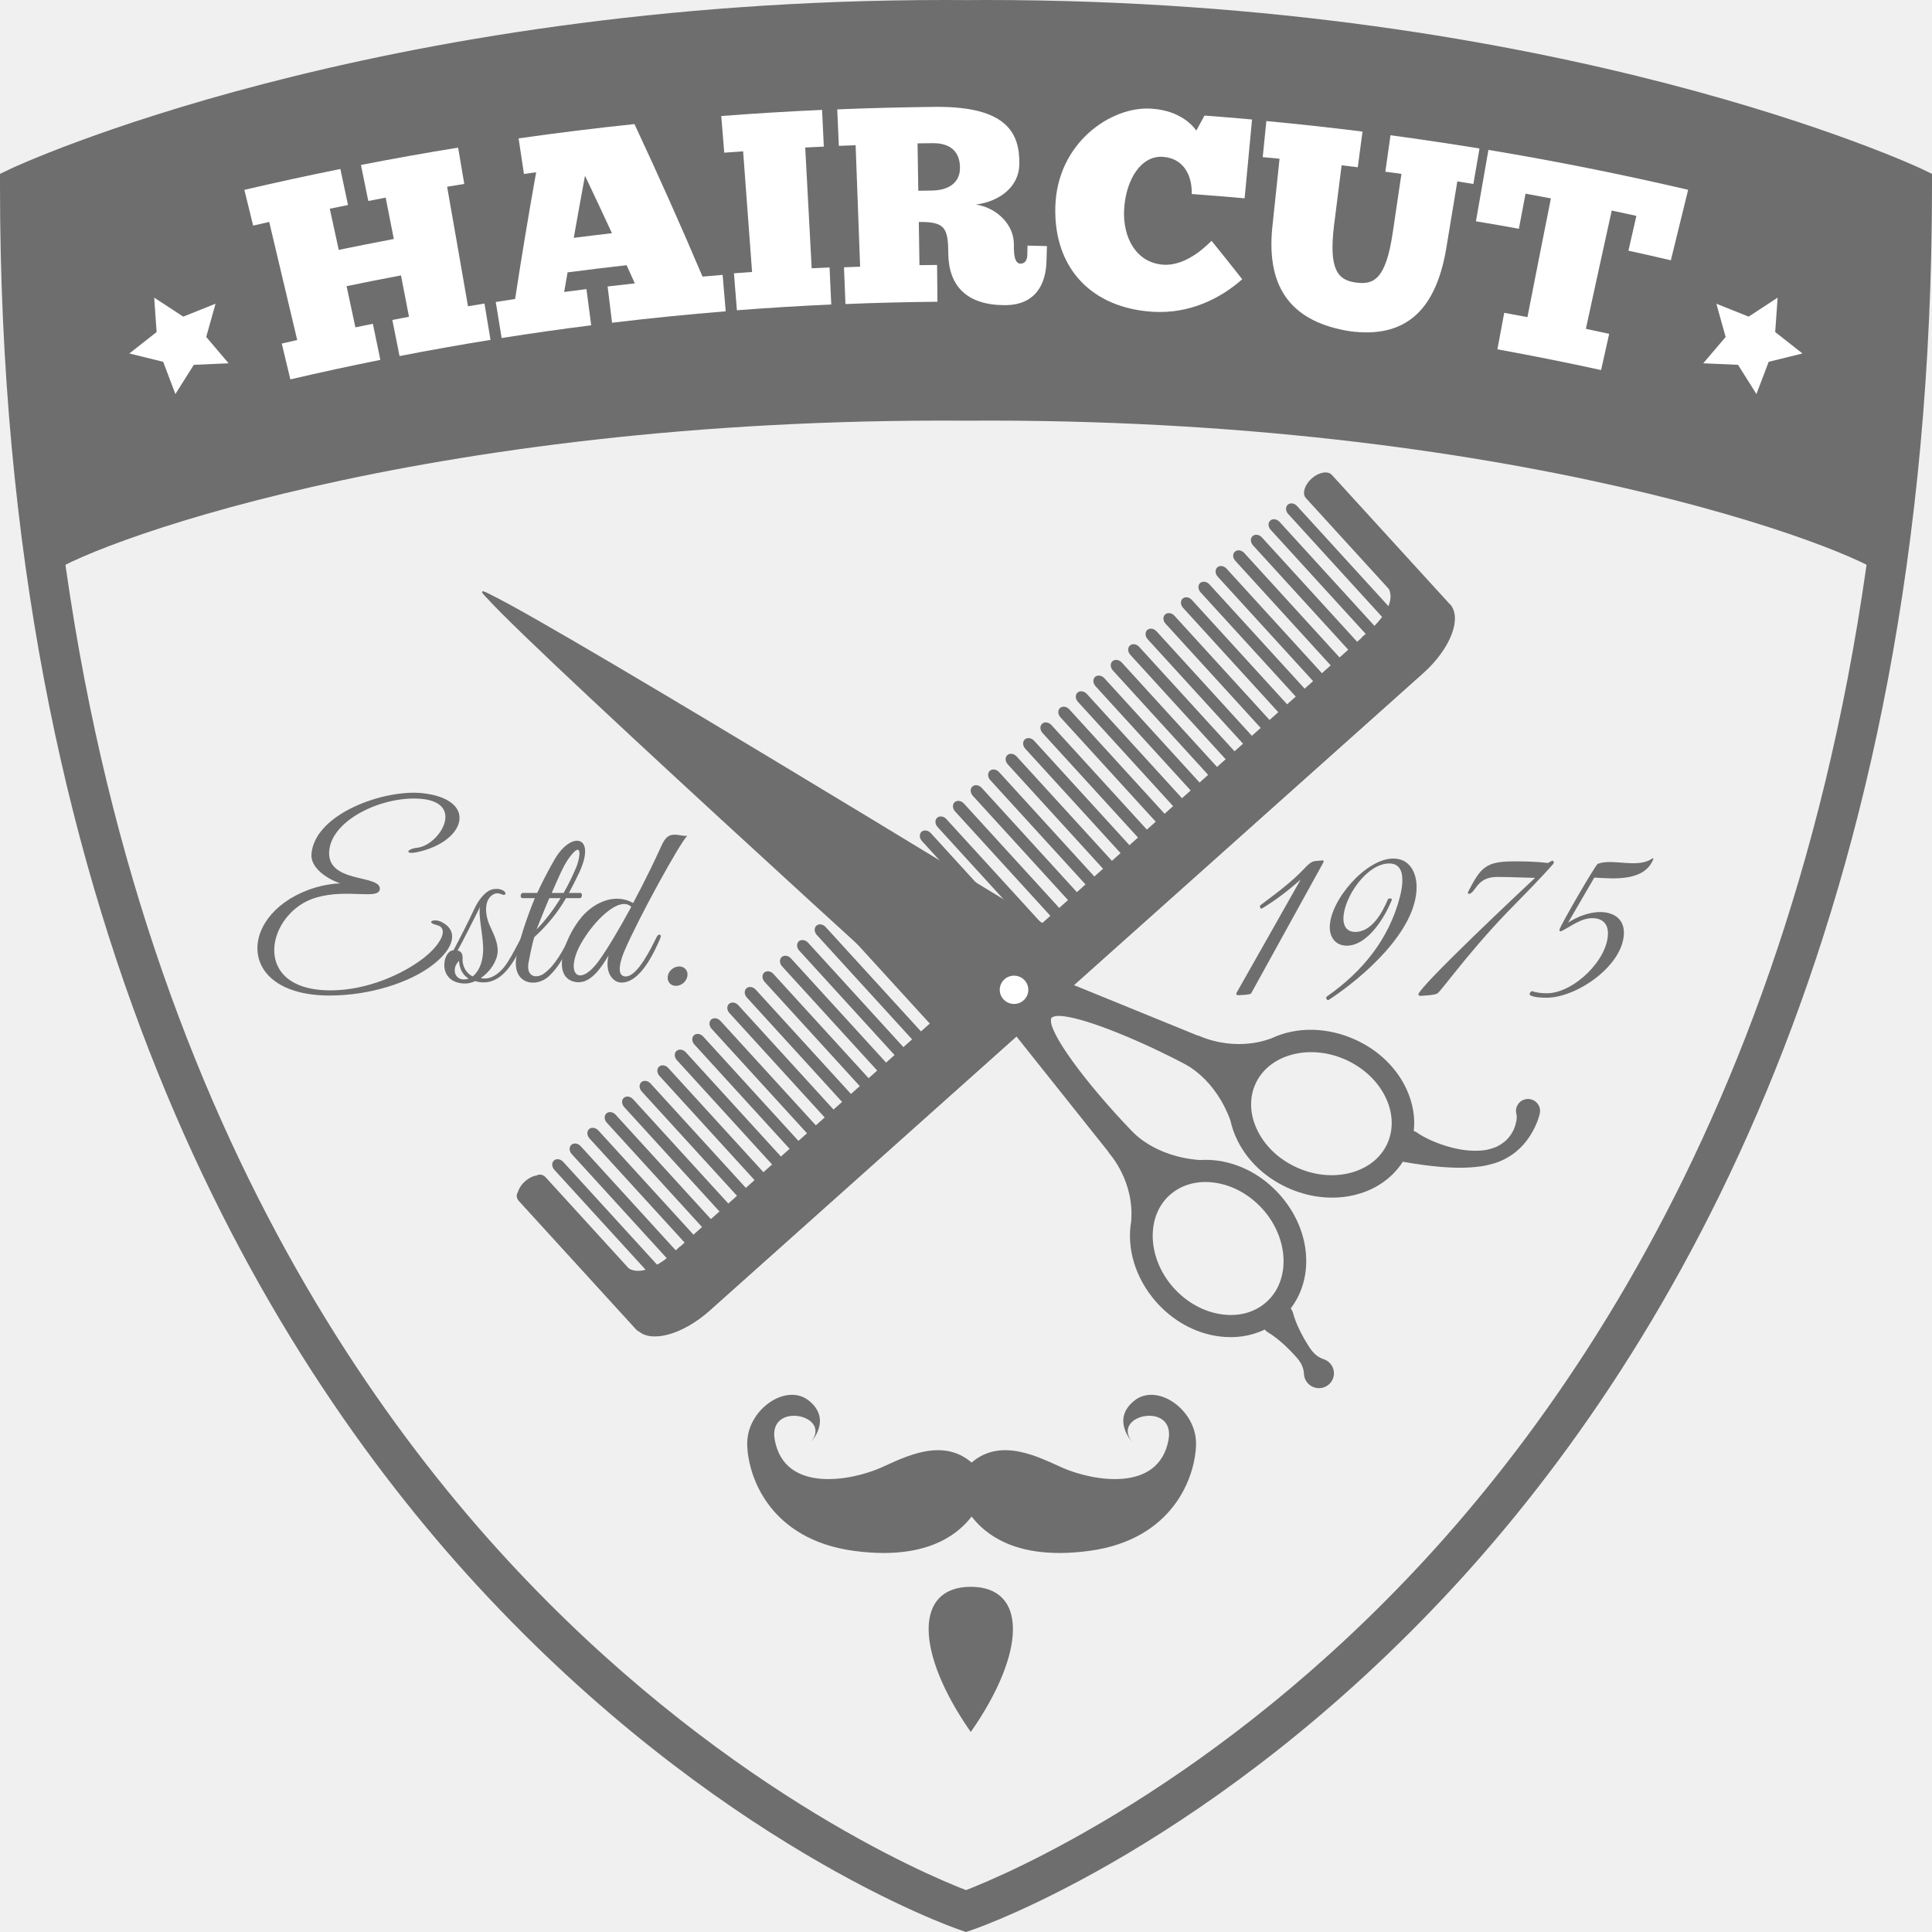
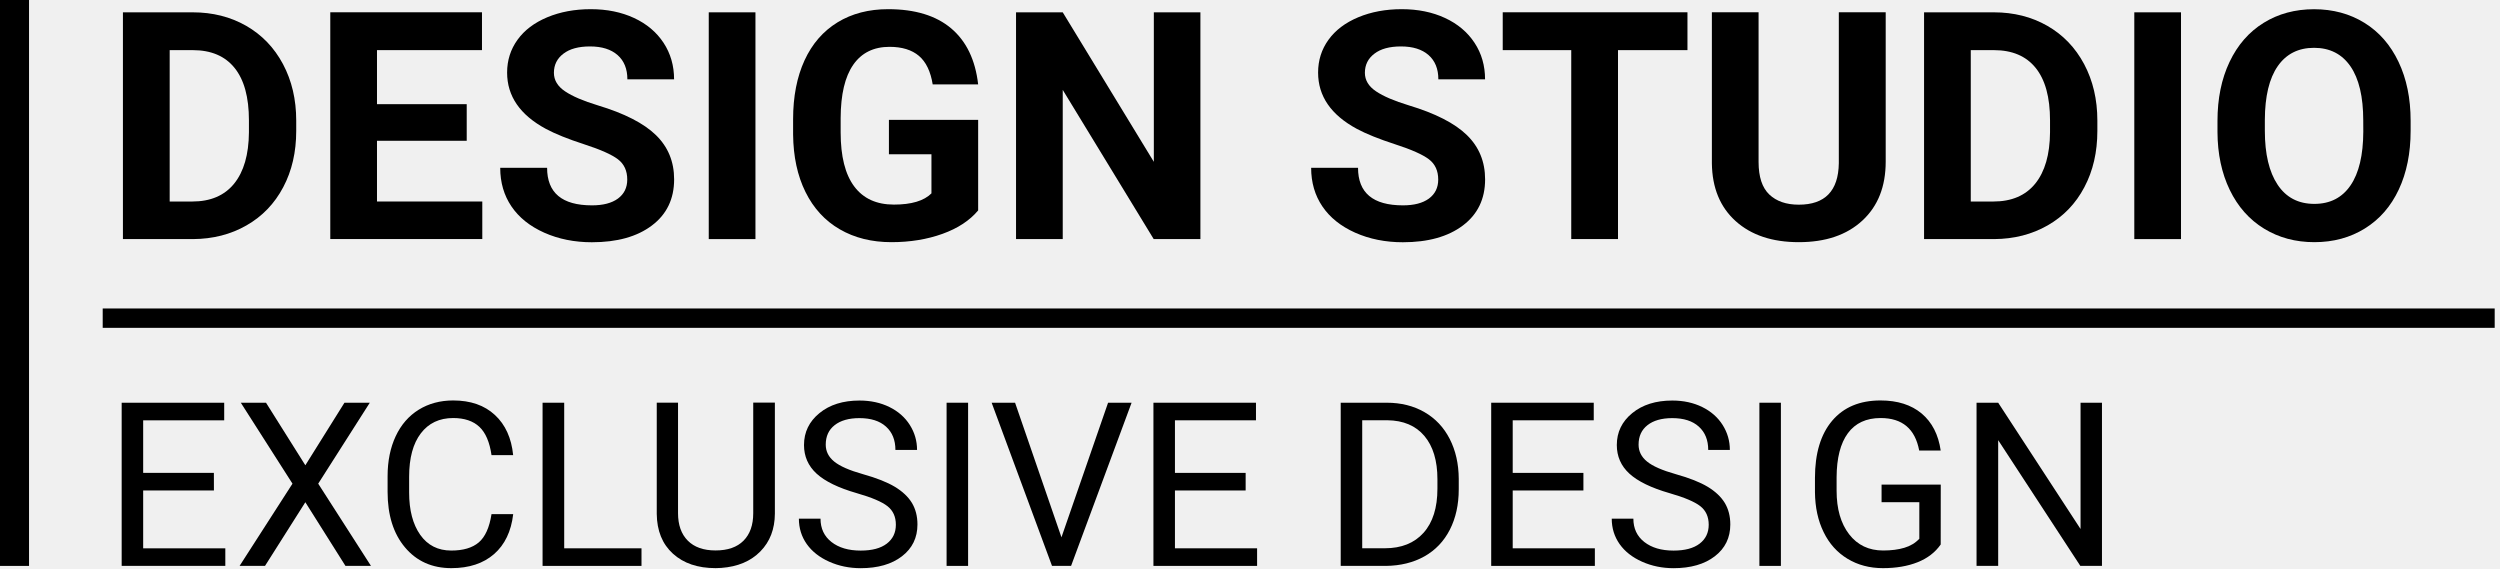
- <svg xmlns="http://www.w3.org/2000/svg" width="100" height="100" viewBox="0 0 100 100" fill="none">
-   <path d="M22.419 49.927C21.198 50.88 19.098 51.528 17.06 51.528C12.082 51.528 12.317 47.129 16.354 45.93C16.774 45.809 17.207 45.736 17.602 45.723C16.911 45.479 16.06 44.917 16.121 44.196C16.305 42.095 19.923 40.837 21.886 41.056C24.765 41.386 24.123 43.548 21.628 44.099C20.922 44.258 21.034 43.94 21.592 43.88C22.727 43.757 24.098 41.582 21.838 41.351C19.913 41.168 17.342 42.33 17.059 43.893C16.726 45.81 19.837 45.201 19.652 46.068C19.504 46.556 17.972 46.005 16.405 46.446C13.823 47.153 12.86 51.261 17.108 51.261C19.012 51.261 20.851 50.417 21.912 49.599C22.825 48.888 23.27 48.033 22.592 47.876C22.024 47.741 22.444 47.519 22.85 47.718C23.753 48.166 23.506 49.083 22.419 49.927Z" fill="#6E6E6E" />
-   <path d="M24.6 50.783C24.427 50.857 24.253 50.907 24.093 50.907C22.598 50.907 22.883 49.206 23.474 49.184C23.807 48.561 24.216 47.765 24.538 47.069C24.76 46.593 25.129 46.078 25.562 46.017C25.747 45.993 25.895 46.017 26.019 46.08C26.241 46.189 26.192 46.398 25.969 46.288C25.846 46.239 25.698 46.214 25.574 46.274C25.006 46.542 25.129 47.386 25.316 47.827C25.512 48.291 25.783 48.73 25.759 49.269C25.733 49.743 25.364 50.308 24.882 50.624L24.969 50.638C25.388 50.697 25.769 50.442 26.08 50.074C26.363 49.733 26.746 48.975 27.007 48.475C27.069 48.354 27.253 48.425 27.191 48.548C26.736 49.561 25.994 51.2 24.6 50.783ZM23.759 49.732C23.364 50.123 23.525 50.696 24.006 50.696C24.093 50.696 24.179 50.685 24.253 50.649C23.992 50.492 23.784 50.198 23.759 49.732ZM24.845 46.947C24.512 47.608 23.98 48.672 23.683 49.207C23.683 49.207 23.955 49.195 23.944 49.6C23.918 50.062 24.179 50.406 24.462 50.54C24.733 50.332 24.969 49.917 25.005 49.271C25.041 48.499 24.748 47.495 24.845 46.947Z" fill="#6E6E6E" />
-   <path d="M30.014 46.487H29.298C28.881 47.195 28.386 47.841 27.657 48.504C27.545 48.819 27.372 49.748 27.372 49.748C27.188 50.569 27.756 50.678 28.165 50.385C28.733 49.969 29.139 49.2 29.472 48.539C29.57 48.321 29.757 48.368 29.632 48.612C29.089 49.737 28.881 50.067 28.423 50.517C27.757 51.152 26.533 50.947 26.718 49.603C26.83 48.772 27.288 47.44 27.683 46.487H27.039C26.905 46.487 26.93 46.218 27.065 46.218H27.807C28.09 45.607 28.401 45.008 28.708 44.482C29.56 43.005 30.892 43.212 29.979 45.168C29.806 45.534 29.632 45.876 29.448 46.218H30.041C30.163 46.218 30.138 46.487 30.014 46.487ZM28.433 46.487C28.175 47.086 27.94 47.684 27.77 48.11C28.237 47.636 28.658 47.073 29.015 46.487H28.433ZM29.435 44.434C29.138 44.85 28.867 45.522 28.558 46.218H29.174C29.409 45.804 29.619 45.375 29.792 44.971C30.029 44.458 30.2 43.371 29.435 44.434Z" fill="#6E6E6E" />
-   <path d="M32.316 49.233C32.193 49.515 31.809 50.541 32.39 50.541C33.008 50.541 33.725 49.027 33.982 48.513C34.081 48.294 34.279 48.342 34.167 48.587C33.87 49.271 33.156 50.858 32.168 50.858C31.969 50.858 31.773 50.761 31.61 50.529C31.476 50.321 31.378 49.956 31.5 49.454C31.129 50.053 30.549 51.03 29.697 50.809C28.536 50.493 29.216 48.523 30.117 47.451C30.806 46.656 31.881 46.228 32.772 46.74C33.365 45.629 33.909 44.505 34.206 43.844C34.441 43.295 34.648 43.172 35.044 43.209C35.206 43.222 35.391 43.283 35.575 43.259C35.206 43.601 33.032 47.548 32.316 49.233ZM30.043 48.889C29.229 50.407 29.97 51.164 31.02 49.698C31.477 49.061 32.093 48.011 32.675 46.937C32.056 46.337 30.698 47.695 30.043 48.889Z" fill="#6E6E6E" />
-   <path d="M34.988 51.027C34.703 51.027 34.518 50.806 34.566 50.525C34.605 50.245 34.877 50.023 35.16 50.023C35.432 50.023 35.63 50.244 35.579 50.525C35.529 50.805 35.271 51.027 34.988 51.027Z" fill="#6E6E6E" />
-   <path d="M68.446 44.732L64.754 51.426C64.631 51.5 64.261 51.5 64.11 51.512C64.086 51.512 64.026 51.489 64 51.489L63.988 51.415C65.111 49.448 66.209 47.481 67.321 45.526C66.691 46.088 66.036 46.589 65.308 47.03H65.26L65.209 46.931L65.234 46.858C66.06 46.234 66.788 45.709 67.494 44.976C67.628 44.829 67.839 44.599 68.049 44.572L68.432 44.536C68.457 44.524 68.483 44.537 68.507 44.548V44.611L68.446 44.732Z" fill="#6E6E6E" />
-   <path d="M68.769 51.758H68.695L68.633 51.647L68.683 51.575C70.522 50.29 71.892 48.616 72.46 46.418C72.533 46.137 72.586 45.831 72.586 45.537C72.586 45.084 72.424 44.693 71.906 44.693C70.733 44.693 69.535 46.477 69.535 47.553C69.535 47.942 69.72 48.236 70.151 48.236C71.016 48.236 71.559 47.21 71.844 46.538L71.892 46.504L72.029 46.515L72.04 46.575C71.696 47.455 70.795 48.948 69.708 48.948C69.14 48.948 68.829 48.53 68.829 47.995C68.829 46.612 70.697 44.438 72.116 44.438C72.968 44.438 73.323 45.17 73.323 45.915C73.323 48.19 70.534 50.608 68.769 51.758Z" fill="#6E6E6E" />
-   <path d="M80.403 44.708C79.639 45.576 78.799 46.406 77.984 47.248C77.01 48.263 76.095 49.337 75.218 50.436C75.132 50.536 74.465 51.403 74.392 51.425C74.18 51.524 73.748 51.524 73.502 51.549L73.428 51.511L73.414 51.463C73.537 50.987 78.848 46.001 79.453 45.439C78.799 45.426 78.143 45.39 77.488 45.39C76.401 45.39 76.389 46.245 76.018 46.27L75.984 46.245V46.172C76.65 44.877 76.908 44.584 78.378 44.584C78.96 44.584 79.551 44.598 80.131 44.668C80.181 44.632 80.316 44.547 80.38 44.547L80.428 44.621L80.403 44.708Z" fill="#6E6E6E" />
-   <path d="M82.521 45.423L81.163 47.759C81.62 47.451 82.261 47.207 82.818 47.207C83.496 47.207 84.053 47.538 84.053 48.271C84.053 49.958 81.62 51.642 80.052 51.642C79.817 51.642 79.372 51.631 79.176 51.495V51.41L79.249 51.324L79.3 51.3C79.534 51.386 79.817 51.411 80.064 51.411C81.448 51.411 83.227 49.677 83.227 48.308C83.227 47.806 82.93 47.524 82.424 47.524C81.819 47.524 81.313 47.953 80.794 48.208L80.719 48.185V48.111C80.832 47.782 82.534 44.851 82.695 44.714C83.449 44.409 84.795 44.983 85.535 44.422L85.585 44.446C85.139 45.632 83.56 45.486 82.521 45.423Z" fill="#6E6E6E" />
-   <path d="M50.001 100L49.663 99.883C49.152 99.71 37.033 95.434 24.757 82.131C13.464 69.894 0 47.385 0 9.639V8.999L0.584 8.72C0.769 8.633 19.272 0 48.954 0L50.008 0.005L51.049 0C80.727 0 99.235 8.633 99.416 8.72L100 8.999V9.639C100 47.385 86.541 69.894 75.248 82.131C62.971 95.434 50.851 99.709 50.34 99.883L50.001 100ZM2.06 10.298C2.216 46.994 15.293 68.858 26.276 80.757C37.085 92.47 47.963 97.047 50.001 97.832C52.043 97.04 62.993 92.421 73.807 80.67C84.753 68.774 97.784 46.929 97.94 10.298C94.607 8.869 77.306 2.037 51.048 2.037L50.007 2.042L48.953 2.037C22.693 2.038 5.391 8.869 2.06 10.298Z" fill="#6E6E6E" />
-   <path d="M49.999 21.774C78.336 21.582 96.097 28.432 97.581 29.818C98.469 23.621 98.969 16.914 98.969 9.635C98.969 9.635 80.413 0.813 50.001 1.019C19.589 0.813 1.031 9.635 1.031 9.635C1.031 16.914 1.531 23.621 2.421 29.818C3.904 28.432 21.66 21.582 49.999 21.774Z" fill="#6E6E6E" />
-   <path d="M17.618 8.747C17.75 9.368 17.881 9.99 18.013 10.611C17.698 10.673 17.386 10.738 17.07 10.804C17.223 11.513 17.379 12.225 17.533 12.934C18.481 12.738 19.432 12.55 20.384 12.369C20.243 11.657 20.104 10.945 19.962 10.229C19.663 10.287 19.364 10.345 19.063 10.403C18.938 9.781 18.809 9.159 18.682 8.537C20.353 8.213 22.03 7.912 23.712 7.641C23.817 8.267 23.925 8.894 24.031 9.521C23.735 9.568 23.438 9.615 23.143 9.665C23.507 11.726 23.864 13.788 24.223 15.853C24.508 15.803 24.791 15.758 25.076 15.711C25.181 16.337 25.284 16.964 25.389 17.592C23.814 17.847 22.245 18.124 20.681 18.43C20.556 17.805 20.432 17.184 20.307 16.561C20.595 16.504 20.882 16.45 21.169 16.395C21.033 15.683 20.894 14.969 20.755 14.255C19.812 14.433 18.875 14.618 17.939 14.811C18.092 15.521 18.242 16.232 18.395 16.944C18.697 16.88 18.998 16.818 19.299 16.758C19.428 17.381 19.557 18.002 19.687 18.627C18.128 18.94 16.574 19.276 15.029 19.637C14.88 19.018 14.732 18.402 14.584 17.783C14.851 17.72 15.115 17.659 15.383 17.599C14.904 15.562 14.42 13.524 13.934 11.487C13.656 11.55 13.379 11.614 13.103 11.678C12.95 11.062 12.799 10.445 12.648 9.827C14.297 9.442 15.954 9.081 17.618 8.747Z" fill="white" />
-   <path d="M31.68 16.705C31.603 16.079 31.525 15.454 31.45 14.828C31.918 14.773 32.389 14.72 32.858 14.667C32.717 14.354 32.576 14.04 32.432 13.727C31.414 13.841 30.396 13.966 29.378 14.098C29.317 14.438 29.259 14.776 29.201 15.113C29.587 15.061 29.97 15.013 30.355 14.964C30.437 15.588 30.518 16.212 30.6 16.837C29.052 17.033 27.505 17.253 25.964 17.496C25.863 16.874 25.761 16.253 25.66 15.631C25.993 15.578 26.326 15.528 26.662 15.476C26.997 13.288 27.36 11.102 27.751 8.916C27.538 8.943 27.331 8.975 27.119 9.004C27.027 8.391 26.934 7.777 26.843 7.162C28.835 6.88 30.837 6.631 32.839 6.422C34.064 9.039 35.24 11.673 36.363 14.317C36.71 14.287 37.057 14.257 37.404 14.228C37.457 14.857 37.509 15.484 37.562 16.113C35.595 16.274 33.637 16.469 31.68 16.705ZM31.674 12.07C31.214 11.077 30.752 10.085 30.279 9.097C30.081 10.169 29.887 11.241 29.698 12.311C30.358 12.228 31.015 12.145 31.674 12.07Z" fill="white" />
-   <path d="M42.55 5.688C42.579 6.321 42.609 6.956 42.641 7.588C42.319 7.603 41.999 7.618 41.678 7.636C41.79 9.72 41.901 11.804 42.013 13.887C42.319 13.872 42.629 13.857 42.938 13.844C42.967 14.484 42.997 15.122 43.026 15.76C41.396 15.834 39.767 15.934 38.142 16.059C38.092 15.421 38.039 14.784 37.989 14.146C38.302 14.123 38.614 14.1 38.927 14.077C38.774 11.994 38.619 9.911 38.464 7.832C38.138 7.855 37.811 7.88 37.487 7.903C37.435 7.27 37.382 6.638 37.332 6.005C39.07 5.871 40.809 5.767 42.55 5.688Z" fill="white" />
-   <path d="M48.453 5.531C52.115 5.512 52.793 6.886 52.76 8.52C52.737 9.647 51.776 10.42 50.513 10.589C51.566 10.737 52.495 11.619 52.478 12.658C52.466 13.277 52.551 13.64 52.818 13.646C53.043 13.649 53.167 13.477 53.174 13.189C53.176 13.03 53.181 12.872 53.183 12.713C53.519 12.721 53.854 12.727 54.19 12.737C54.182 13.002 54.173 13.266 54.166 13.53C54.132 14.729 53.584 15.819 51.954 15.795C50.029 15.774 49.096 14.794 49.082 13.104C49.075 11.791 48.907 11.471 47.557 11.49C47.569 12.235 47.581 12.98 47.591 13.725C47.897 13.72 48.2 13.716 48.503 13.713C48.508 14.348 48.515 14.984 48.522 15.618C46.934 15.634 45.347 15.672 43.761 15.738C43.737 15.102 43.709 14.468 43.684 13.835C43.962 13.824 44.242 13.813 44.52 13.804C44.443 11.708 44.364 9.614 44.287 7.518C43.997 7.528 43.708 7.537 43.418 7.549C43.391 6.921 43.363 6.291 43.336 5.661C45.041 5.59 46.746 5.55 48.453 5.531ZM47.531 9.873C47.761 9.869 47.989 9.867 48.221 9.863C49.109 9.853 49.691 9.45 49.688 8.686C49.688 7.833 49.174 7.4 48.268 7.411C48.01 7.413 47.753 7.415 47.492 7.421C47.505 8.238 47.517 9.055 47.531 9.873Z" fill="white" />
-   <path d="M64.297 14.455C63.183 15.44 61.581 16.259 59.659 16.137C56.56 15.945 54.544 13.942 54.623 10.722C54.703 7.401 57.499 5.496 59.573 5.623C61.151 5.717 61.794 6.579 61.92 6.76C62.061 6.501 62.2 6.242 62.344 5.982C63.163 6.043 63.985 6.11 64.806 6.185C64.676 7.545 64.546 8.904 64.421 10.265C63.508 10.183 62.594 10.108 61.684 10.042C61.709 9.104 61.282 8.188 60.18 8.117C59.062 8.048 58.265 9.294 58.183 10.865C58.113 12.292 58.806 13.609 60.221 13.701C61.469 13.782 62.56 12.598 62.711 12.465C63.246 13.126 63.776 13.789 64.297 14.455Z" fill="white" />
-   <path d="M70.524 6.811C70.44 7.428 70.36 8.042 70.278 8.658C70 8.623 69.72 8.587 69.442 8.555C69.315 9.587 69.184 10.616 69.052 11.648C68.767 13.955 69.241 14.503 70.189 14.626C71.092 14.745 71.729 14.486 72.09 12.029C72.239 11.018 72.389 10.009 72.538 9C72.26 8.962 71.98 8.924 71.705 8.887C71.793 8.258 71.885 7.629 71.972 7.001C73.512 7.209 75.047 7.436 76.578 7.687C76.47 8.298 76.367 8.911 76.262 9.523C75.986 9.477 75.707 9.432 75.431 9.39C75.237 10.543 75.048 11.696 74.859 12.849C74.293 16.227 72.61 17.505 69.88 17.146C66.957 16.684 65.525 15.024 65.855 11.761C65.978 10.581 66.104 9.397 66.229 8.216C65.939 8.187 65.649 8.158 65.359 8.133C65.424 7.51 65.484 6.889 65.546 6.266C67.209 6.422 68.869 6.604 70.524 6.811Z" fill="white" />
-   <path d="M86.483 13.473C85.752 13.302 85.02 13.134 84.287 12.975C84.421 12.373 84.563 11.773 84.699 11.173C84.275 11.079 83.85 10.988 83.423 10.898C82.974 12.94 82.526 14.979 82.084 17.021C82.489 17.105 82.889 17.192 83.291 17.28C83.152 17.906 83.013 18.53 82.872 19.154C81.092 18.765 79.302 18.407 77.506 18.081C77.623 17.451 77.741 16.822 77.858 16.192C78.26 16.265 78.659 16.339 79.06 16.414C79.462 14.367 79.865 12.316 80.274 10.269C79.836 10.187 79.4 10.105 78.962 10.024C78.845 10.631 78.732 11.236 78.617 11.841C77.875 11.705 77.138 11.577 76.394 11.454C76.609 10.223 76.823 8.989 77.041 7.758C80.51 8.336 83.959 9.026 87.378 9.824C87.079 11.039 86.779 12.257 86.483 13.473Z" fill="white" />
-   <path d="M92.01 15.406L91.884 17.187L93.296 18.296L91.547 18.727L90.912 20.395L89.959 18.883L88.16 18.804L89.319 17.44L88.838 15.721L90.509 16.389L92.01 15.406Z" fill="white" />
-   <path d="M7.981 15.406L8.106 17.187L6.695 18.296L8.446 18.727L9.078 20.395L10.033 18.883L11.833 18.804L10.674 17.44L11.156 15.721L9.485 16.389L7.981 15.406Z" fill="white" />
-   <path d="M47.719 43.531L53.783 50.176C53.919 50.328 54.137 50.357 54.264 50.245C54.389 50.131 54.381 49.917 54.243 49.768L48.178 43.121C48.039 42.97 47.824 42.94 47.699 43.052C47.573 43.166 47.58 43.378 47.719 43.531Z" fill="#6E6E6E" />
-   <path d="M46.808 44.344L52.873 50.989C53.009 51.138 53.224 51.169 53.352 51.057C53.479 50.944 53.469 50.73 53.333 50.581L47.268 43.934C47.129 43.783 46.914 43.751 46.789 43.866C46.662 43.977 46.671 44.192 46.808 44.344Z" fill="#6E6E6E" />
-   <path d="M45.906 45.157L51.969 51.803C52.108 51.954 52.323 51.983 52.45 51.871C52.575 51.755 52.569 51.541 52.427 51.392L46.364 44.747C46.228 44.595 46.013 44.565 45.885 44.676C45.76 44.792 45.768 45.005 45.906 45.157Z" fill="#6E6E6E" />
-   <path d="M45.015 45.962L51.079 52.606C51.217 52.758 51.432 52.787 51.557 52.675C51.684 52.559 51.676 52.347 51.536 52.196L45.473 45.553C45.337 45.401 45.122 45.369 44.994 45.481C44.869 45.595 44.879 45.81 45.015 45.962Z" fill="#6E6E6E" />
-   <path d="M44.109 46.779L50.175 53.426C50.312 53.577 50.526 53.608 50.654 53.494C50.779 53.378 50.771 53.167 50.633 53.015L44.57 46.372C44.429 46.219 44.214 46.19 44.089 46.302C43.963 46.412 43.972 46.627 44.109 46.779Z" fill="#6E6E6E" />
-   <path d="M43.195 47.58L49.26 54.223C49.399 54.377 49.614 54.406 49.742 54.294C49.867 54.18 49.858 53.966 49.718 53.812L43.656 47.169C43.517 47.017 43.302 46.986 43.177 47.1C43.049 47.215 43.056 47.429 43.195 47.58Z" fill="#6E6E6E" />
-   <path d="M42.278 48.394L48.341 55.037C48.478 55.188 48.696 55.217 48.823 55.108C48.948 54.992 48.94 54.778 48.802 54.627L42.736 47.983C42.599 47.829 42.384 47.798 42.257 47.913C42.132 48.027 42.139 48.242 42.278 48.394Z" fill="#6E6E6E" />
-   <path d="M41.368 49.203L47.431 55.847C47.568 55.998 47.783 56.029 47.91 55.915C48.036 55.802 48.027 55.588 47.889 55.436L41.825 48.793C41.688 48.642 41.473 48.613 41.346 48.722C41.222 48.837 41.229 49.05 41.368 49.203Z" fill="#6E6E6E" />
-   <path d="M40.479 50.017L46.545 56.662C46.681 56.814 46.899 56.843 47.024 56.728C47.151 56.617 47.141 56.403 47.005 56.249L40.939 49.606C40.803 49.455 40.587 49.423 40.46 49.538C40.335 49.651 40.342 49.865 40.479 50.017Z" fill="#6E6E6E" />
-   <path d="M39.576 50.82L45.639 57.464C45.776 57.615 45.991 57.646 46.116 57.534C46.243 57.421 46.235 57.205 46.097 57.053L40.031 50.41C39.895 50.258 39.68 50.229 39.555 50.342C39.427 50.455 39.437 50.669 39.576 50.82Z" fill="#6E6E6E" />
-   <path d="M38.658 51.632L44.72 58.278C44.859 58.429 45.074 58.458 45.199 58.346C45.327 58.233 45.319 58.019 45.181 57.867L39.115 51.222C38.978 51.072 38.763 51.041 38.638 51.153C38.51 51.267 38.518 51.483 38.658 51.632Z" fill="#6E6E6E" />
-   <path d="M37.755 52.435L43.819 59.083C43.955 59.234 44.173 59.263 44.298 59.154C44.425 59.038 44.417 58.822 44.277 58.673L38.213 52.027C38.074 51.876 37.861 51.847 37.736 51.959C37.606 52.071 37.616 52.286 37.755 52.435Z" fill="#6E6E6E" />
-   <path d="M36.831 53.249L42.897 59.893C43.033 60.044 43.248 60.076 43.376 59.963C43.501 59.85 43.492 59.634 43.355 59.483L37.29 52.841C37.151 52.69 36.938 52.659 36.811 52.769C36.687 52.883 36.694 53.098 36.831 53.249Z" fill="#6E6E6E" />
-   <path d="M35.941 54.062L42.007 60.71C42.144 60.859 42.359 60.888 42.484 60.776C42.611 60.662 42.604 60.449 42.465 60.299L36.4 53.654C36.261 53.5 36.046 53.471 35.921 53.585C35.795 53.696 35.804 53.913 35.941 54.062Z" fill="#6E6E6E" />
-   <path d="M35.035 54.873L41.098 61.518C41.237 61.67 41.452 61.701 41.577 61.589C41.707 61.475 41.699 61.259 41.558 61.11L35.495 54.464C35.358 54.313 35.143 54.284 35.016 54.396C34.889 54.51 34.896 54.721 35.035 54.873Z" fill="#6E6E6E" />
-   <path d="M34.133 55.688L40.197 62.334C40.336 62.483 40.549 62.514 40.676 62.4C40.802 62.286 40.793 62.075 40.656 61.923L34.591 55.28C34.455 55.126 34.24 55.095 34.112 55.21C33.987 55.321 33.994 55.537 34.133 55.688Z" fill="#6E6E6E" />
-   <path d="M33.214 56.493L39.28 63.136C39.417 63.288 39.634 63.317 39.759 63.205C39.887 63.094 39.877 62.877 39.738 62.726L33.673 56.083C33.537 55.931 33.322 55.9 33.194 56.014C33.068 56.128 33.078 56.343 33.214 56.493Z" fill="#6E6E6E" />
-   <path d="M32.31 57.304L38.374 63.95C38.51 64.099 38.725 64.13 38.85 64.018C38.978 63.902 38.969 63.691 38.832 63.539L32.766 56.893C32.629 56.744 32.414 56.713 32.289 56.825C32.162 56.937 32.171 57.15 32.31 57.304Z" fill="#6E6E6E" />
-   <path d="M31.407 58.109L37.472 64.755C37.611 64.906 37.823 64.935 37.953 64.821C38.078 64.708 38.07 64.496 37.93 64.344L31.867 57.699C31.728 57.547 31.513 57.518 31.388 57.631C31.261 57.743 31.267 57.958 31.407 58.109Z" fill="#6E6E6E" />
-   <path d="M30.511 58.923L36.576 65.564C36.715 65.718 36.928 65.749 37.055 65.635C37.183 65.522 37.174 65.308 37.034 65.156L30.972 58.513C30.83 58.361 30.618 58.33 30.49 58.442C30.365 58.558 30.375 58.772 30.511 58.923Z" fill="#6E6E6E" />
-   <path d="M29.594 59.736L35.656 66.379C35.795 66.531 36.01 66.562 36.138 66.45C36.264 66.334 36.257 66.12 36.118 65.969L30.054 59.323C29.918 59.174 29.703 59.143 29.575 59.255C29.448 59.37 29.455 59.584 29.594 59.736Z" fill="#6E6E6E" />
-   <path d="M28.693 60.549L34.757 67.19C34.894 67.344 35.109 67.375 35.236 67.26C35.363 67.145 35.353 66.933 35.217 66.782L29.152 60.139C29.013 59.985 28.8 59.956 28.673 60.068C28.544 60.181 28.554 60.399 28.693 60.549Z" fill="#6E6E6E" />
-   <path d="M27.781 61.342L33.845 67.988C33.984 68.139 34.199 68.171 34.324 68.058C34.451 67.945 34.443 67.729 34.303 67.58L28.24 60.934C28.101 60.783 27.886 60.752 27.759 60.866C27.635 60.978 27.644 61.191 27.781 61.342Z" fill="#6E6E6E" />
-   <path d="M26.856 62.163L32.92 68.808C33.059 68.958 33.274 68.989 33.399 68.879C33.526 68.766 33.518 68.549 33.378 68.398L27.314 61.752C27.178 61.603 26.963 61.572 26.835 61.686C26.708 61.799 26.718 62.011 26.856 62.163Z" fill="#6E6E6E" />
-   <path d="M66.675 26.602L72.737 33.248C72.879 33.397 73.092 33.429 73.221 33.315C73.346 33.2 73.338 32.987 73.198 32.836L67.135 26.192C66.996 26.04 66.784 26.01 66.656 26.123C66.529 26.237 66.538 26.451 66.675 26.602Z" fill="#6E6E6E" />
-   <path d="M65.77 27.422L71.834 34.066C71.973 34.217 72.188 34.249 72.315 34.135C72.44 34.022 72.432 33.807 72.292 33.656L66.229 27.012C66.09 26.86 65.875 26.83 65.75 26.944C65.621 27.057 65.633 27.271 65.77 27.422Z" fill="#6E6E6E" />
-   <path d="M64.854 28.226L70.92 34.872C71.057 35.022 71.274 35.053 71.399 34.94C71.527 34.825 71.519 34.612 71.378 34.46L65.315 27.816C65.176 27.665 64.963 27.635 64.836 27.747C64.708 27.861 64.719 28.075 64.854 28.226Z" fill="#6E6E6E" />
-   <path d="M63.941 29.029L70.003 35.676C70.142 35.827 70.357 35.858 70.484 35.746C70.612 35.631 70.601 35.419 70.463 35.266L64.4 28.62C64.263 28.469 64.046 28.44 63.921 28.554C63.79 28.665 63.799 28.878 63.941 29.029Z" fill="#6E6E6E" />
-   <path d="M63.027 29.845L69.093 36.489C69.227 36.641 69.444 36.67 69.572 36.56C69.697 36.444 69.689 36.23 69.549 36.079L63.485 29.432C63.348 29.282 63.133 29.253 63.008 29.365C62.881 29.481 62.89 29.693 63.027 29.845Z" fill="#6E6E6E" />
-   <path d="M62.141 30.658L68.205 37.3C68.341 37.452 68.559 37.484 68.686 37.371C68.811 37.257 68.803 37.042 68.665 36.891L62.599 30.246C62.46 30.094 62.245 30.066 62.118 30.177C61.995 30.293 62.003 30.504 62.141 30.658Z" fill="#6E6E6E" />
-   <path d="M61.234 31.46L67.298 38.107C67.434 38.256 67.652 38.287 67.777 38.175C67.902 38.061 67.896 37.848 67.756 37.698L61.691 31.053C61.554 30.899 61.337 30.869 61.212 30.983C61.088 31.096 61.097 31.312 61.234 31.46Z" fill="#6E6E6E" />
-   <path d="M60.33 32.282L66.392 38.926C66.531 39.077 66.746 39.108 66.874 38.996C66.999 38.883 66.99 38.666 66.853 38.517L60.789 31.871C60.65 31.718 60.435 31.69 60.307 31.804C60.181 31.917 60.191 32.132 60.33 32.282Z" fill="#6E6E6E" />
-   <path d="M59.404 33.088L65.468 39.73C65.604 39.882 65.819 39.913 65.947 39.8C66.072 39.687 66.064 39.474 65.926 39.322L59.862 32.677C59.723 32.524 59.508 32.494 59.381 32.608C59.256 32.719 59.265 32.937 59.404 33.088Z" fill="#6E6E6E" />
-   <path d="M58.504 33.891L64.568 40.535C64.707 40.686 64.922 40.715 65.047 40.605C65.174 40.49 65.166 40.276 65.028 40.124L58.962 33.48C58.823 33.328 58.608 33.299 58.483 33.413C58.358 33.526 58.365 33.74 58.504 33.891Z" fill="#6E6E6E" />
-   <path d="M57.602 34.703L63.667 41.348C63.804 41.499 64.021 41.53 64.146 41.419C64.271 41.303 64.263 41.089 64.125 40.938L58.063 34.292C57.924 34.142 57.709 34.112 57.581 34.224C57.454 34.337 57.465 34.55 57.602 34.703Z" fill="#6E6E6E" />
-   <path d="M56.703 35.516L62.769 42.163C62.908 42.312 63.121 42.341 63.248 42.23C63.375 42.117 63.365 41.903 63.227 41.751L57.164 35.106C57.023 34.953 56.808 34.925 56.681 35.036C56.557 35.15 56.566 35.365 56.703 35.516Z" fill="#6E6E6E" />
-   <path d="M55.795 36.328L61.858 42.973C61.995 43.124 62.212 43.155 62.337 43.041C62.465 42.93 62.454 42.714 62.319 42.564L56.255 35.918C56.114 35.767 55.899 35.736 55.771 35.85C55.646 35.964 55.656 36.177 55.795 36.328Z" fill="#6E6E6E" />
-   <path d="M54.888 37.126L60.952 43.771C61.091 43.922 61.306 43.952 61.434 43.839C61.559 43.726 61.55 43.512 61.41 43.36L55.347 36.716C55.21 36.564 54.995 36.533 54.868 36.646C54.74 36.761 54.748 36.974 54.888 37.126Z" fill="#6E6E6E" />
-   <path d="M53.962 37.939L60.026 44.582C60.163 44.734 60.378 44.766 60.507 44.651C60.63 44.537 60.622 44.323 60.486 44.172L54.42 37.527C54.281 37.376 54.069 37.346 53.941 37.459C53.814 37.572 53.823 37.788 53.962 37.939Z" fill="#6E6E6E" />
-   <path d="M53.065 38.749L59.129 45.394C59.27 45.547 59.483 45.578 59.608 45.464C59.737 45.35 59.727 45.136 59.589 44.984L53.524 38.339C53.385 38.189 53.17 38.159 53.045 38.271C52.921 38.385 52.928 38.598 53.065 38.749Z" fill="#6E6E6E" />
-   <path d="M52.162 39.562L58.226 46.208C58.361 46.359 58.578 46.388 58.703 46.277C58.83 46.162 58.823 45.949 58.684 45.797L52.618 39.151C52.481 39.001 52.267 38.971 52.141 39.084C52.012 39.198 52.023 39.41 52.162 39.562Z" fill="#6E6E6E" />
-   <path d="M51.254 40.376L57.318 47.019C57.457 47.17 57.67 47.201 57.8 47.089C57.925 46.975 57.916 46.76 57.776 46.61L51.712 39.964C51.576 39.813 51.361 39.784 51.233 39.896C51.107 40.01 51.117 40.222 51.254 40.376Z" fill="#6E6E6E" />
-   <path d="M50.353 41.19L56.417 47.834C56.553 47.983 56.769 48.012 56.896 47.903C57.023 47.789 57.013 47.575 56.875 47.422L50.812 40.778C50.673 40.627 50.461 40.596 50.333 40.709C50.205 40.822 50.213 41.038 50.353 41.19Z" fill="#6E6E6E" />
-   <path d="M49.436 42L55.499 48.645C55.635 48.796 55.853 48.827 55.978 48.713C56.103 48.6 56.097 48.386 55.957 48.234L49.892 41.591C49.755 41.439 49.54 41.408 49.413 41.52C49.288 41.635 49.295 41.85 49.436 42Z" fill="#6E6E6E" />
-   <path d="M48.528 42.805L54.592 49.45C54.729 49.601 54.942 49.632 55.069 49.518C55.197 49.405 55.188 49.191 55.05 49.037L48.984 42.396C48.848 42.244 48.633 42.212 48.508 42.327C48.382 42.436 48.389 42.654 48.528 42.805Z" fill="#6E6E6E" />
-   <path d="M34.369 65.269C32.958 66.527 32.34 68.128 32.987 68.835C33.638 69.546 35.308 69.101 36.716 67.844L73.644 34.853C75.056 33.592 75.672 31.993 75.022 31.282C74.376 30.575 72.705 31.017 71.295 32.279L34.369 65.269Z" fill="#6E6E6E" />
-   <path d="M67.592 25.779L73.656 32.425C73.862 32.649 74.331 32.563 74.702 32.233C75.073 31.903 75.207 31.45 74.999 31.225L68.935 24.579C68.729 24.355 68.262 24.438 67.889 24.768C67.52 25.102 67.388 25.554 67.592 25.779Z" fill="#6E6E6E" />
-   <path d="M26.877 62.155L32.94 68.799C33.148 69.024 33.615 68.939 33.988 68.607C34.36 68.275 34.493 67.823 34.285 67.595L28.221 60.954C28.016 60.729 27.548 60.814 27.175 61.144C26.805 61.475 26.673 61.928 26.877 62.155Z" fill="#6E6E6E" />
-   <path d="M70.492 32.974C70.492 32.974 72.715 31.321 71.716 30.229L72.36 29.656L74.126 31.594L71.433 34L70.492 32.974Z" fill="#6E6E6E" />
-   <path d="M35.179 64.531C35.179 64.531 33.292 66.548 32.294 65.453L31.652 66.026L33.419 67.966L36.115 65.559L35.179 64.531Z" fill="#6E6E6E" />
-   <path d="M75.047 31.266C75.698 31.977 75.081 33.576 73.668 34.837L36.74 67.827C35.332 69.085 33.661 69.53 33.012 68.818L75.047 31.266Z" fill="#6E6E6E" />
-   <path d="M24.964 30.623C24.55 30.903 36.218 39.048 52.483 51.225L51.965 50.157L54.207 47.928C54.207 47.928 25.28 30.235 24.964 30.623Z" fill="#6E6E6E" />
-   <path d="M57.398 59.655L57.386 59.662C57.482 59.77 58.727 61.18 58.548 63.23C58.313 64.603 58.751 66.151 59.851 67.397C60.706 68.361 61.836 68.989 63.033 69.162C63.909 69.29 64.743 69.167 65.464 68.816C65.507 68.857 65.538 68.902 65.591 68.937C66.036 69.205 66.403 69.526 66.748 69.872C66.917 70.048 67.085 70.218 67.234 70.409C67.371 70.608 67.481 70.827 67.492 71.116C67.506 71.426 67.71 71.708 68.019 71.81C68.428 71.947 68.869 71.729 69.005 71.326C69.138 70.924 68.924 70.49 68.517 70.353C68.237 70.26 68.054 70.1 67.899 69.912C67.755 69.723 67.634 69.51 67.511 69.305C67.271 68.883 67.059 68.443 66.922 67.946C66.901 67.862 66.855 67.79 66.81 67.72C68.043 66.106 67.849 63.655 66.249 61.849C65.394 60.883 64.263 60.257 63.067 60.081C62.741 60.034 62.418 60.022 62.106 60.043C59.717 59.87 58.598 58.553 58.598 58.553L58.596 58.557C56.134 55.997 54.255 53.402 54.403 52.748C54.858 50.715 54.207 47.922 54.207 47.922L50.73 51.286L57.398 59.655ZM65.375 62.606C66.706 64.108 66.799 66.246 65.58 67.364L65.525 67.414C64.918 67.942 64.096 68.16 63.207 68.025C62.28 67.89 61.402 67.395 60.729 66.639C59.395 65.133 59.302 63 60.518 61.879L60.575 61.83C61.183 61.303 62.007 61.086 62.896 61.218C63.821 61.355 64.702 61.848 65.375 62.606Z" fill="#6E6E6E" />
-   <path d="M78.908 56.91C78.58 57.008 78.393 57.351 78.493 57.676C78.517 57.746 78.505 57.899 78.486 58.017C78.464 58.141 78.431 58.268 78.386 58.382C78.292 58.622 78.146 58.834 77.966 59.015C77.777 59.186 77.56 59.33 77.308 59.415C77.187 59.458 77.055 59.493 76.934 59.519C76.875 59.53 76.791 59.54 76.718 59.548L76.52 59.559C75.965 59.584 75.39 59.483 74.843 59.313C74.302 59.145 73.739 58.904 73.298 58.593C73.264 58.569 73.216 58.564 73.177 58.543C73.256 57.841 73.133 57.105 72.811 56.396C72.313 55.303 71.396 54.399 70.227 53.849C68.714 53.136 67.088 53.14 65.818 53.74C63.876 54.463 62.164 53.664 62.034 53.6L62.032 53.617L52.453 49.712L51.897 50.787C40.21 41.423 25.134 30.152 24.971 30.624C24.677 31.028 49.751 53.763 49.751 53.763C49.751 53.763 52.646 53.628 54.496 52.639C55.092 52.321 58.127 53.404 61.286 55.053L61.282 55.055C61.282 55.055 62.87 55.761 63.685 57.99C63.752 58.296 63.85 58.597 63.987 58.896C64.482 59.988 65.4 60.892 66.568 61.443C68.876 62.531 71.451 61.944 72.614 60.126C72.624 60.126 72.631 60.133 72.644 60.137L72.667 60.142C73.366 60.266 73.984 60.348 74.639 60.404C75.29 60.452 75.942 60.466 76.603 60.376C76.689 60.369 76.756 60.351 76.859 60.335C76.936 60.319 77.005 60.306 77.089 60.283C77.269 60.24 77.429 60.193 77.594 60.127C77.91 59.994 78.223 59.824 78.49 59.592C78.763 59.371 78.997 59.097 79.186 58.803C79.282 58.649 79.371 58.498 79.447 58.336C79.524 58.167 79.591 58.026 79.655 57.801L79.694 57.656C79.723 57.55 79.723 57.433 79.686 57.32C79.584 56.992 79.239 56.809 78.908 56.91ZM67.067 60.403C66.143 59.972 65.427 59.268 65.043 58.423C64.674 57.61 64.66 56.767 65.009 56.047L65.043 55.979C65.798 54.515 67.9 54.024 69.725 54.884C70.647 55.32 71.365 56.021 71.751 56.869C72.118 57.677 72.129 58.522 71.785 59.242L71.751 59.308C70.994 60.773 68.891 61.266 67.067 60.403Z" fill="#6E6E6E" />
-   <path d="M53.156 50.35C53.651 50.722 53.749 51.42 53.375 51.913C53.002 52.403 52.296 52.498 51.8 52.126C51.302 51.755 51.204 51.057 51.579 50.567C51.953 50.077 52.66 49.98 53.156 50.35Z" fill="#6E6E6E" />
-   <path d="M52.935 50.649C53.258 50.893 53.323 51.351 53.076 51.675C52.83 51.997 52.367 52.059 52.042 51.817C51.714 51.573 51.649 51.115 51.896 50.792C52.142 50.465 52.608 50.405 52.935 50.649Z" fill="white" />
-   <path d="M50.108 75.875C51.694 74.254 53.84 75.471 55.02 75.982C56.504 76.628 59.965 77.311 60.482 74.527C60.851 72.528 57.513 73.215 58.583 74.611C58.583 74.611 57.513 73.473 58.702 72.506C59.887 71.54 61.945 72.976 61.907 74.762C61.87 76.454 60.719 79.687 56.385 80.272C52.048 80.86 50.448 78.967 49.854 77.804C49.395 76.908 49.806 76.185 50.108 75.875Z" fill="#6E6E6E" />
-   <path d="M50.474 75.875C48.888 74.254 46.74 75.471 45.563 75.982C44.079 76.628 40.615 77.311 40.101 74.527C39.732 72.528 43.068 73.215 41.997 74.611C41.997 74.611 43.068 73.473 41.878 72.506C40.693 71.54 38.636 72.976 38.676 74.762C38.71 76.454 39.864 79.687 44.195 80.272C48.532 80.86 50.134 78.967 50.728 77.804C51.186 76.908 50.776 76.185 50.474 75.875Z" fill="#6E6E6E" />
-   <path d="M50.247 82.133C47.31 82.133 47.369 85.526 50.247 89.648C53.129 85.526 53.185 82.133 50.247 82.133Z" fill="#6E6E6E" />
+ <svg xmlns="http://www.w3.org/2000/svg" width="264" height="60" viewBox="0 0 264 60" fill="none">
+   <path d="M12.981 25.248V1.302H20.349C22.455 1.302 24.336 1.777 25.996 2.726C27.655 3.676 28.953 5.026 29.884 6.77C30.815 8.519 31.281 10.508 31.281 12.732V13.832C31.281 16.061 30.825 18.04 29.908 19.77C28.991 21.505 27.703 22.845 26.033 23.8C24.369 24.754 22.488 25.234 20.391 25.248H12.981ZM17.918 5.294V21.28H20.302C22.23 21.28 23.706 20.65 24.726 19.39C25.747 18.129 26.268 16.324 26.287 13.978V12.708C26.287 10.273 25.784 8.43 24.773 7.174C23.762 5.919 22.291 5.294 20.349 5.294H17.918Z" fill="black" />
+   <path d="M49.285 14.866H39.81V21.279H50.93V25.243H34.878V1.297H50.897V5.293H39.81V11.001H49.285V14.866Z" fill="black" />
+   <path d="M66.237 18.962C66.237 18.032 65.908 17.317 65.25 16.818C64.591 16.32 63.407 15.793 61.695 15.239C59.984 14.684 58.63 14.138 57.633 13.602C54.915 12.131 53.551 10.156 53.551 7.664C53.551 6.371 53.918 5.214 54.647 4.204C55.376 3.188 56.424 2.398 57.788 1.825C59.151 1.256 60.684 0.969 62.386 0.969C64.098 0.969 65.621 1.279 66.957 1.9C68.292 2.52 69.331 3.395 70.074 4.523C70.812 5.652 71.183 6.935 71.183 8.374H66.251C66.251 7.279 65.908 6.423 65.217 5.816C64.526 5.21 63.557 4.904 62.306 4.904C61.098 4.904 60.162 5.158 59.495 5.671C58.827 6.178 58.493 6.851 58.493 7.688C58.493 8.463 58.883 9.117 59.669 9.644C60.454 10.17 61.606 10.664 63.129 11.125C65.936 11.971 67.981 13.015 69.265 14.265C70.549 15.516 71.188 17.072 71.188 18.939C71.188 21.012 70.403 22.639 68.837 23.815C67.272 24.995 65.16 25.582 62.504 25.582C60.661 25.582 58.987 25.244 57.473 24.572C55.959 23.895 54.807 22.973 54.012 21.802C53.218 20.632 52.823 19.268 52.823 17.721H57.774C57.774 20.364 59.354 21.685 62.509 21.685C63.684 21.685 64.596 21.45 65.254 20.97C65.908 20.486 66.237 19.818 66.237 18.962Z" fill="black" />
+   <path d="M79.776 25.248H74.844V1.302H79.776V25.248Z" fill="black" />
+   <path d="M103.293 22.221C102.404 23.283 101.149 24.111 99.527 24.694C97.904 25.277 96.108 25.573 94.134 25.573C92.06 25.573 90.245 25.122 88.68 24.214C87.118 23.312 85.91 21.995 85.059 20.274C84.208 18.553 83.775 16.532 83.752 14.209V12.582C83.752 10.194 84.156 8.12 84.96 6.371C85.764 4.622 86.93 3.287 88.449 2.356C89.968 1.43 91.745 0.969 93.786 0.969C96.626 0.969 98.845 1.646 100.448 3C102.047 4.354 102.997 6.324 103.293 8.91H98.492C98.271 7.542 97.787 6.536 97.039 5.901C96.287 5.266 95.253 4.946 93.936 4.946C92.258 4.946 90.983 5.576 90.104 6.837C89.225 8.101 88.783 9.973 88.773 12.465V13.993C88.773 16.503 89.248 18.403 90.203 19.682C91.157 20.965 92.554 21.605 94.397 21.605C96.249 21.605 97.571 21.21 98.361 20.42V16.292H93.87V12.657H103.293V22.221Z" fill="black" />
+   <path d="M126.763 25.248H121.831L112.225 9.492V25.248H107.293V1.302H112.225L121.845 17.09V1.302H126.763V25.248Z" fill="black" />
+   <path d="M151.876 18.962C151.876 18.032 151.547 17.317 150.889 16.818C150.23 16.32 149.046 15.793 147.334 15.239C145.623 14.684 144.269 14.138 143.272 13.602C140.554 12.131 139.191 10.156 139.191 7.664C139.191 6.371 139.557 5.214 140.286 4.204C141.015 3.188 142.063 2.398 143.427 1.825C144.79 1.256 146.323 0.969 148.025 0.969C149.737 0.969 151.26 1.279 152.596 1.9C153.931 2.52 154.97 3.395 155.713 4.523C156.456 5.652 156.822 6.935 156.822 8.374H151.89C151.89 7.279 151.547 6.423 150.856 5.816C150.165 5.21 149.196 4.904 147.945 4.904C146.737 4.904 145.801 5.158 145.134 5.671C144.466 6.178 144.132 6.851 144.132 7.688C144.132 8.463 144.522 9.117 145.308 9.644C146.093 10.17 147.245 10.664 148.768 11.125C151.575 11.971 153.621 13.015 154.904 14.265C156.188 15.516 156.827 17.072 156.827 18.939C156.827 21.012 156.042 22.639 154.476 23.815C152.911 24.995 150.795 25.582 148.143 25.582C146.3 25.582 144.621 25.244 143.107 24.572C141.593 23.895 140.441 22.973 139.647 21.802C138.852 20.632 138.457 19.268 138.457 17.721H143.408C143.408 20.364 144.988 21.685 148.148 21.685C149.323 21.685 150.235 21.45 150.893 20.97C151.547 20.486 151.876 19.818 151.876 18.962Z" fill="black" />
+   <path d="M178.196 5.294H170.861V25.244H165.924V5.294H158.688V1.297H178.196V5.294Z" fill="black" />
+   <path d="M199.13 1.297V17.072C199.13 19.695 198.312 21.769 196.671 23.288C195.03 24.811 192.792 25.573 189.952 25.573C187.154 25.573 184.935 24.834 183.289 23.353C181.644 21.872 180.807 19.841 180.774 17.25V1.297H185.706V17.105C185.706 18.675 186.082 19.818 186.835 20.537C187.587 21.252 188.626 21.614 189.952 21.614C192.726 21.614 194.137 20.156 194.179 17.236V1.297H199.13Z" fill="black" />
+   <path d="M203.181 25.248V1.302H210.549C212.655 1.302 214.536 1.777 216.196 2.726C217.856 3.676 219.153 5.026 220.084 6.77C221.015 8.519 221.481 10.508 221.481 12.732V13.832C221.481 16.061 221.025 18.04 220.108 19.77C219.196 21.505 217.903 22.845 216.234 23.8C214.564 24.754 212.688 25.234 210.591 25.248H203.181ZM208.113 5.294V21.28H210.497C212.425 21.28 213.901 20.65 214.922 19.39C215.942 18.129 216.464 16.324 216.483 13.978V12.708C216.483 10.273 215.98 8.43 214.969 7.174C213.958 5.919 212.486 5.294 210.544 5.294H208.113Z" fill="black" />
+   <path d="M230.314 25.248H225.382V1.302H230.314V25.248Z" fill="black" />
+   <path d="M254.562 13.814C254.562 16.17 254.144 18.238 253.311 20.016C252.479 21.793 251.285 23.161 249.733 24.125C248.182 25.089 246.404 25.573 244.397 25.573C242.413 25.573 240.64 25.098 239.084 24.144C237.527 23.189 236.319 21.826 235.463 20.058C234.608 18.29 234.175 16.25 234.166 13.946V12.766C234.166 10.41 234.589 8.332 235.44 6.54C236.291 4.749 237.49 3.372 239.041 2.412C240.593 1.453 242.366 0.974 244.364 0.974C246.357 0.974 248.135 1.453 249.686 2.412C251.238 3.372 252.437 4.749 253.288 6.54C254.139 8.332 254.562 10.401 254.562 12.747V13.814ZM249.559 12.728C249.559 10.217 249.108 8.313 248.21 7.006C247.312 5.704 246.028 5.05 244.364 5.05C242.709 5.05 241.43 5.694 240.532 6.982C239.634 8.271 239.178 10.161 239.168 12.648V13.819C239.168 16.264 239.62 18.159 240.518 19.508C241.416 20.857 242.709 21.53 244.397 21.53C246.052 21.53 247.326 20.881 248.215 19.579C249.103 18.281 249.555 16.386 249.564 13.899L249.559 12.728Z" fill="black" />
+   <path d="M22.59 51.794H15.119V57.902H23.794V59.759H12.848V42.527H23.676V44.384H15.119V49.937H22.585L22.59 51.794Z" fill="black" />
+   <path d="M32.244 49.133L36.373 42.531H39.048L33.603 51.074L39.175 59.759H36.481L32.244 53.035L27.985 59.759H25.3L30.886 51.074L25.431 42.531H28.093L32.244 49.133Z" fill="black" />
+   <path d="M54.194 54.292C53.982 56.111 53.31 57.517 52.176 58.509C51.043 59.497 49.539 59.995 47.663 59.995C45.627 59.995 43.995 59.266 42.768 57.804C41.541 56.346 40.93 54.39 40.93 51.946V50.286C40.93 48.687 41.217 47.277 41.785 46.064C42.354 44.85 43.168 43.915 44.216 43.266C45.265 42.617 46.483 42.288 47.86 42.288C49.689 42.288 51.156 42.796 52.261 43.821C53.366 44.841 54.01 46.256 54.189 48.062H51.904C51.706 46.689 51.279 45.687 50.62 45.072C49.962 44.456 49.04 44.145 47.855 44.145C46.403 44.145 45.265 44.681 44.442 45.758C43.619 46.835 43.205 48.358 43.205 50.342V52.011C43.205 53.883 43.596 55.368 44.376 56.478C45.157 57.583 46.248 58.138 47.653 58.138C48.913 58.138 49.882 57.851 50.559 57.277C51.231 56.704 51.683 55.712 51.904 54.292H54.194Z" fill="black" />
+   <path d="M59.58 57.902H67.742V59.759H57.295V42.527H59.58V57.902Z" fill="black" />
+   <path d="M81.827 42.527V54.244C81.817 55.871 81.309 57.197 80.294 58.231C79.278 59.265 77.905 59.844 76.17 59.971L75.568 59.994C73.683 59.994 72.178 59.486 71.059 58.466C69.94 57.45 69.371 56.049 69.353 54.263V42.522H71.6V54.187C71.6 55.433 71.943 56.402 72.63 57.093C73.316 57.784 74.294 58.127 75.564 58.127C76.847 58.127 77.835 57.784 78.516 57.098C79.198 56.411 79.541 55.447 79.541 54.197V42.518H81.827V42.527Z" fill="black" />
+   <path d="M90.489 52.082C88.537 51.522 87.122 50.831 86.234 50.018C85.345 49.204 84.903 48.193 84.903 46.994C84.903 45.636 85.444 44.517 86.53 43.628C87.616 42.739 89.026 42.297 90.761 42.297C91.946 42.297 93 42.528 93.926 42.984C94.852 43.44 95.572 44.075 96.079 44.879C96.587 45.683 96.841 46.562 96.841 47.516H94.556C94.556 46.472 94.227 45.65 93.564 45.053C92.901 44.451 91.965 44.154 90.757 44.154C89.638 44.154 88.763 44.404 88.138 44.897C87.508 45.391 87.198 46.078 87.198 46.957C87.198 47.657 87.494 48.255 88.091 48.739C88.688 49.228 89.699 49.67 91.133 50.074C92.562 50.474 93.686 50.92 94.495 51.405C95.303 51.894 95.901 52.458 96.296 53.102C96.686 53.751 96.883 54.508 96.883 55.387C96.883 56.783 96.338 57.903 95.252 58.739C94.166 59.581 92.708 59.999 90.884 59.999C89.699 59.999 88.594 59.774 87.569 59.318C86.544 58.862 85.754 58.241 85.195 57.456C84.64 56.666 84.362 55.773 84.362 54.771H86.647C86.647 55.81 87.033 56.633 87.804 57.235C88.57 57.837 89.6 58.142 90.888 58.142C92.088 58.142 93.004 57.898 93.644 57.409C94.283 56.92 94.603 56.252 94.603 55.41C94.603 54.569 94.307 53.915 93.714 53.45C93.117 52.984 92.045 52.528 90.489 52.082Z" fill="black" />
+   <path d="M102.231 59.759H99.96V42.527H102.231V59.759Z" fill="black" />
+   <path d="M112.09 56.74L117.013 42.527H119.496L113.106 59.759H111.093L104.718 42.527H107.191L112.09 56.74Z" fill="black" />
+   <path d="M131.54 51.794H124.074V57.902H132.749V59.759H121.803V42.527H132.631V44.384H124.074V49.937H131.54V51.794Z" fill="black" />
+   <path d="M141.579 59.759V42.527H146.441C147.941 42.527 149.267 42.856 150.419 43.519C151.571 44.182 152.459 45.122 153.089 46.349C153.715 47.572 154.034 48.978 154.044 50.562V51.662C154.044 53.289 153.729 54.709 153.103 55.936C152.478 57.159 151.58 58.099 150.419 58.753C149.257 59.406 147.898 59.74 146.356 59.759H141.579ZM143.85 44.384V57.897H146.239C147.992 57.897 149.351 57.352 150.329 56.261C151.303 55.17 151.792 53.618 151.792 51.606V50.6C151.792 48.644 151.331 47.12 150.414 46.034C149.497 44.948 148.19 44.398 146.502 44.379H143.85V44.384Z" fill="black" />
+   <path d="M167.208 51.794H159.742V57.902H168.417V59.759H157.471V42.527H168.299V44.384H159.742V49.937H167.208V51.794Z" fill="black" />
+   <path d="M176.321 52.082C174.37 51.522 172.955 50.831 172.066 50.018C171.177 49.204 170.735 48.193 170.735 46.994C170.735 45.636 171.276 44.517 172.362 43.628C173.448 42.739 174.859 42.297 176.594 42.297C177.779 42.297 178.832 42.528 179.758 42.984C180.684 43.44 181.404 44.075 181.912 44.879C182.419 45.683 182.673 46.562 182.673 47.516H180.388C180.388 46.472 180.059 45.65 179.396 45.053C178.733 44.451 177.797 44.154 176.594 44.154C175.475 44.154 174.6 44.404 173.975 44.897C173.345 45.391 173.034 46.078 173.034 46.957C173.034 47.657 173.331 48.255 173.928 48.739C174.525 49.228 175.536 49.67 176.97 50.074C178.399 50.474 179.523 50.92 180.332 51.405C181.14 51.894 181.738 52.458 182.133 53.102C182.523 53.751 182.72 54.508 182.72 55.387C182.72 56.783 182.175 57.903 181.089 58.739C179.998 59.581 178.545 59.999 176.721 59.999C175.536 59.999 174.431 59.774 173.406 59.318C172.381 58.862 171.586 58.241 171.031 57.456C170.477 56.666 170.199 55.773 170.199 54.771H172.484C172.484 55.81 172.87 56.633 173.641 57.235C174.412 57.837 175.437 58.142 176.725 58.142C177.924 58.142 178.841 57.898 179.481 57.409C180.12 56.92 180.44 56.252 180.44 55.41C180.44 54.569 180.144 53.915 179.551 53.45C178.949 52.984 177.877 52.528 176.321 52.082Z" fill="black" />
+   <path d="M188.063 59.759H185.792V42.527H188.063V59.759Z" fill="black" />
+   <path d="M204.938 57.498C204.355 58.335 203.537 58.961 202.493 59.374C201.449 59.788 200.232 59.995 198.84 59.995C197.434 59.995 196.188 59.666 195.102 59.008C194.011 58.349 193.169 57.414 192.577 56.196C191.98 54.983 191.674 53.572 191.66 51.969V50.469C191.66 47.874 192.267 45.861 193.475 44.432C194.683 43.003 196.39 42.288 198.581 42.288C200.382 42.288 201.826 42.749 202.926 43.666C204.021 44.587 204.694 45.89 204.938 47.578H202.667C202.239 45.288 200.885 44.145 198.595 44.145C197.072 44.145 195.92 44.681 195.135 45.749C194.35 46.816 193.955 48.367 193.945 50.399V51.809C193.945 53.746 194.387 55.279 195.271 56.422C196.155 57.564 197.349 58.133 198.859 58.133C199.71 58.133 200.457 58.039 201.097 57.846C201.736 57.658 202.263 57.338 202.681 56.892V53.032H198.694V51.174H204.943L204.938 57.498Z" fill="black" />
+   <path d="M221.968 59.759H219.683L211.008 46.481V59.759H208.723V42.527H211.008L219.706 55.861V42.527H221.968V59.759Z" fill="black" />
+   <path d="M263.439 32.575H10.845V34.62H263.439V32.575Z" fill="black" />
+   <path d="M3.066 0H0V59.76H3.066V0Z" fill="black" />
</svg>
